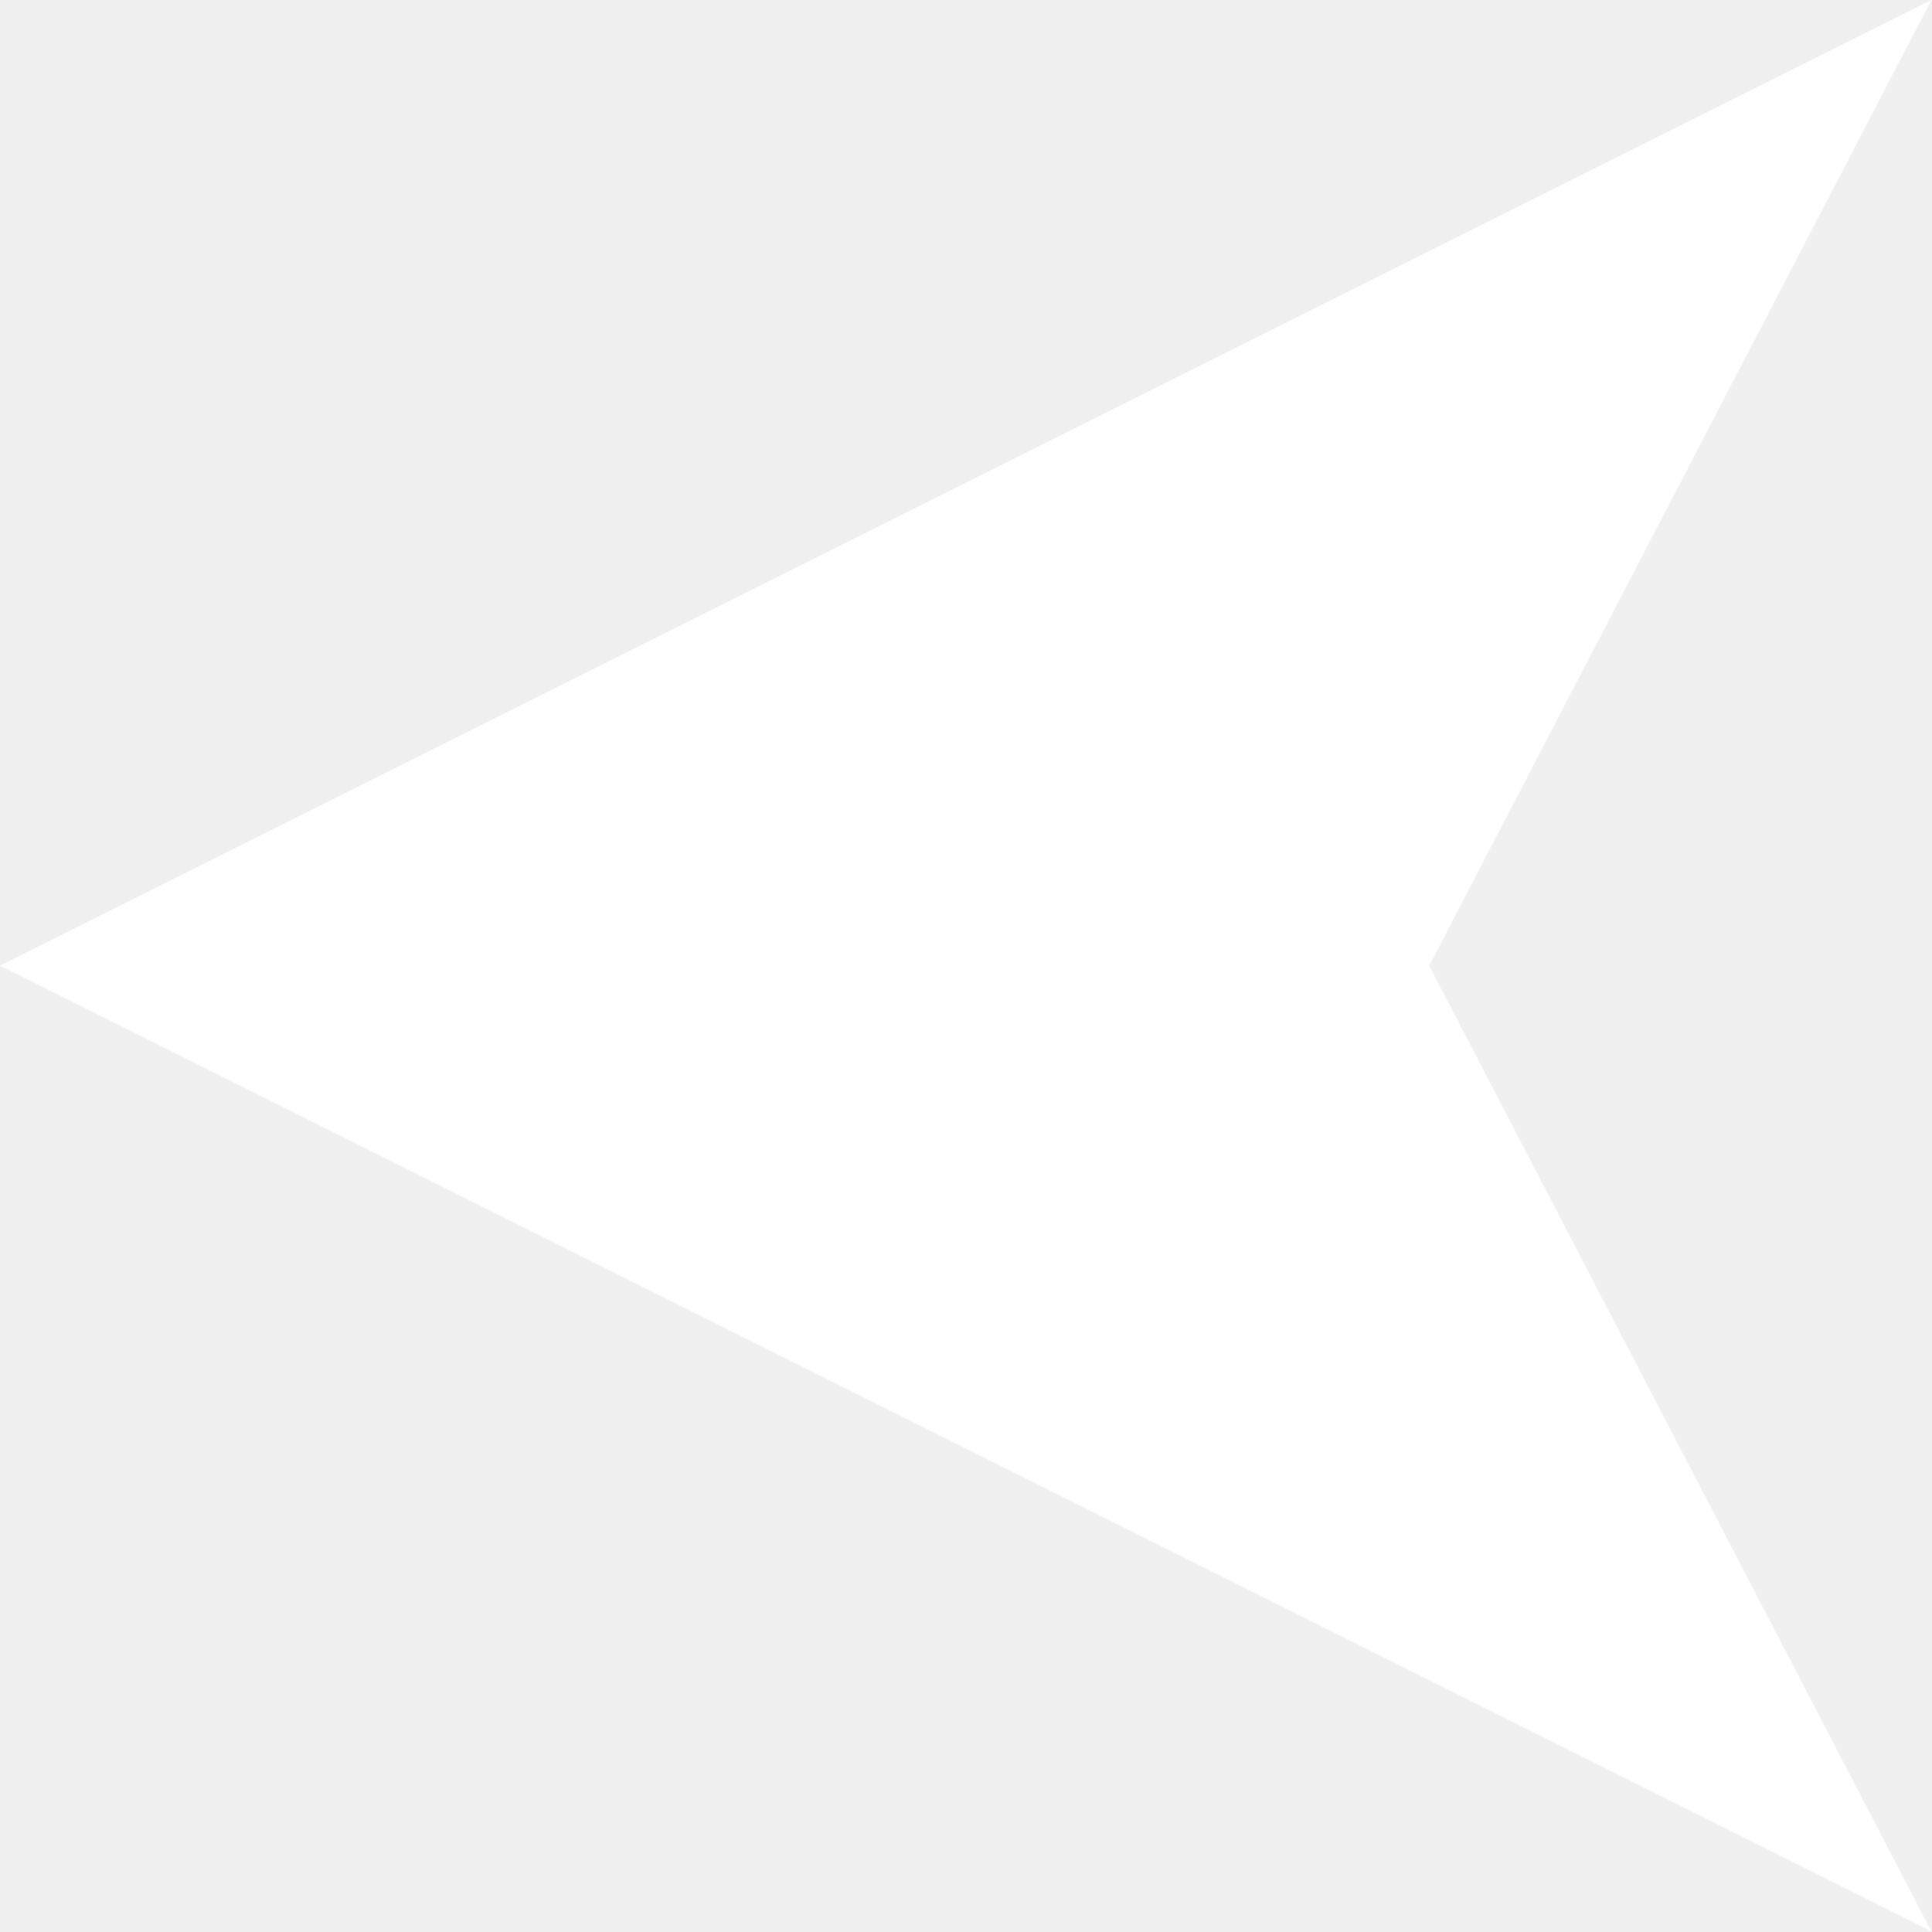
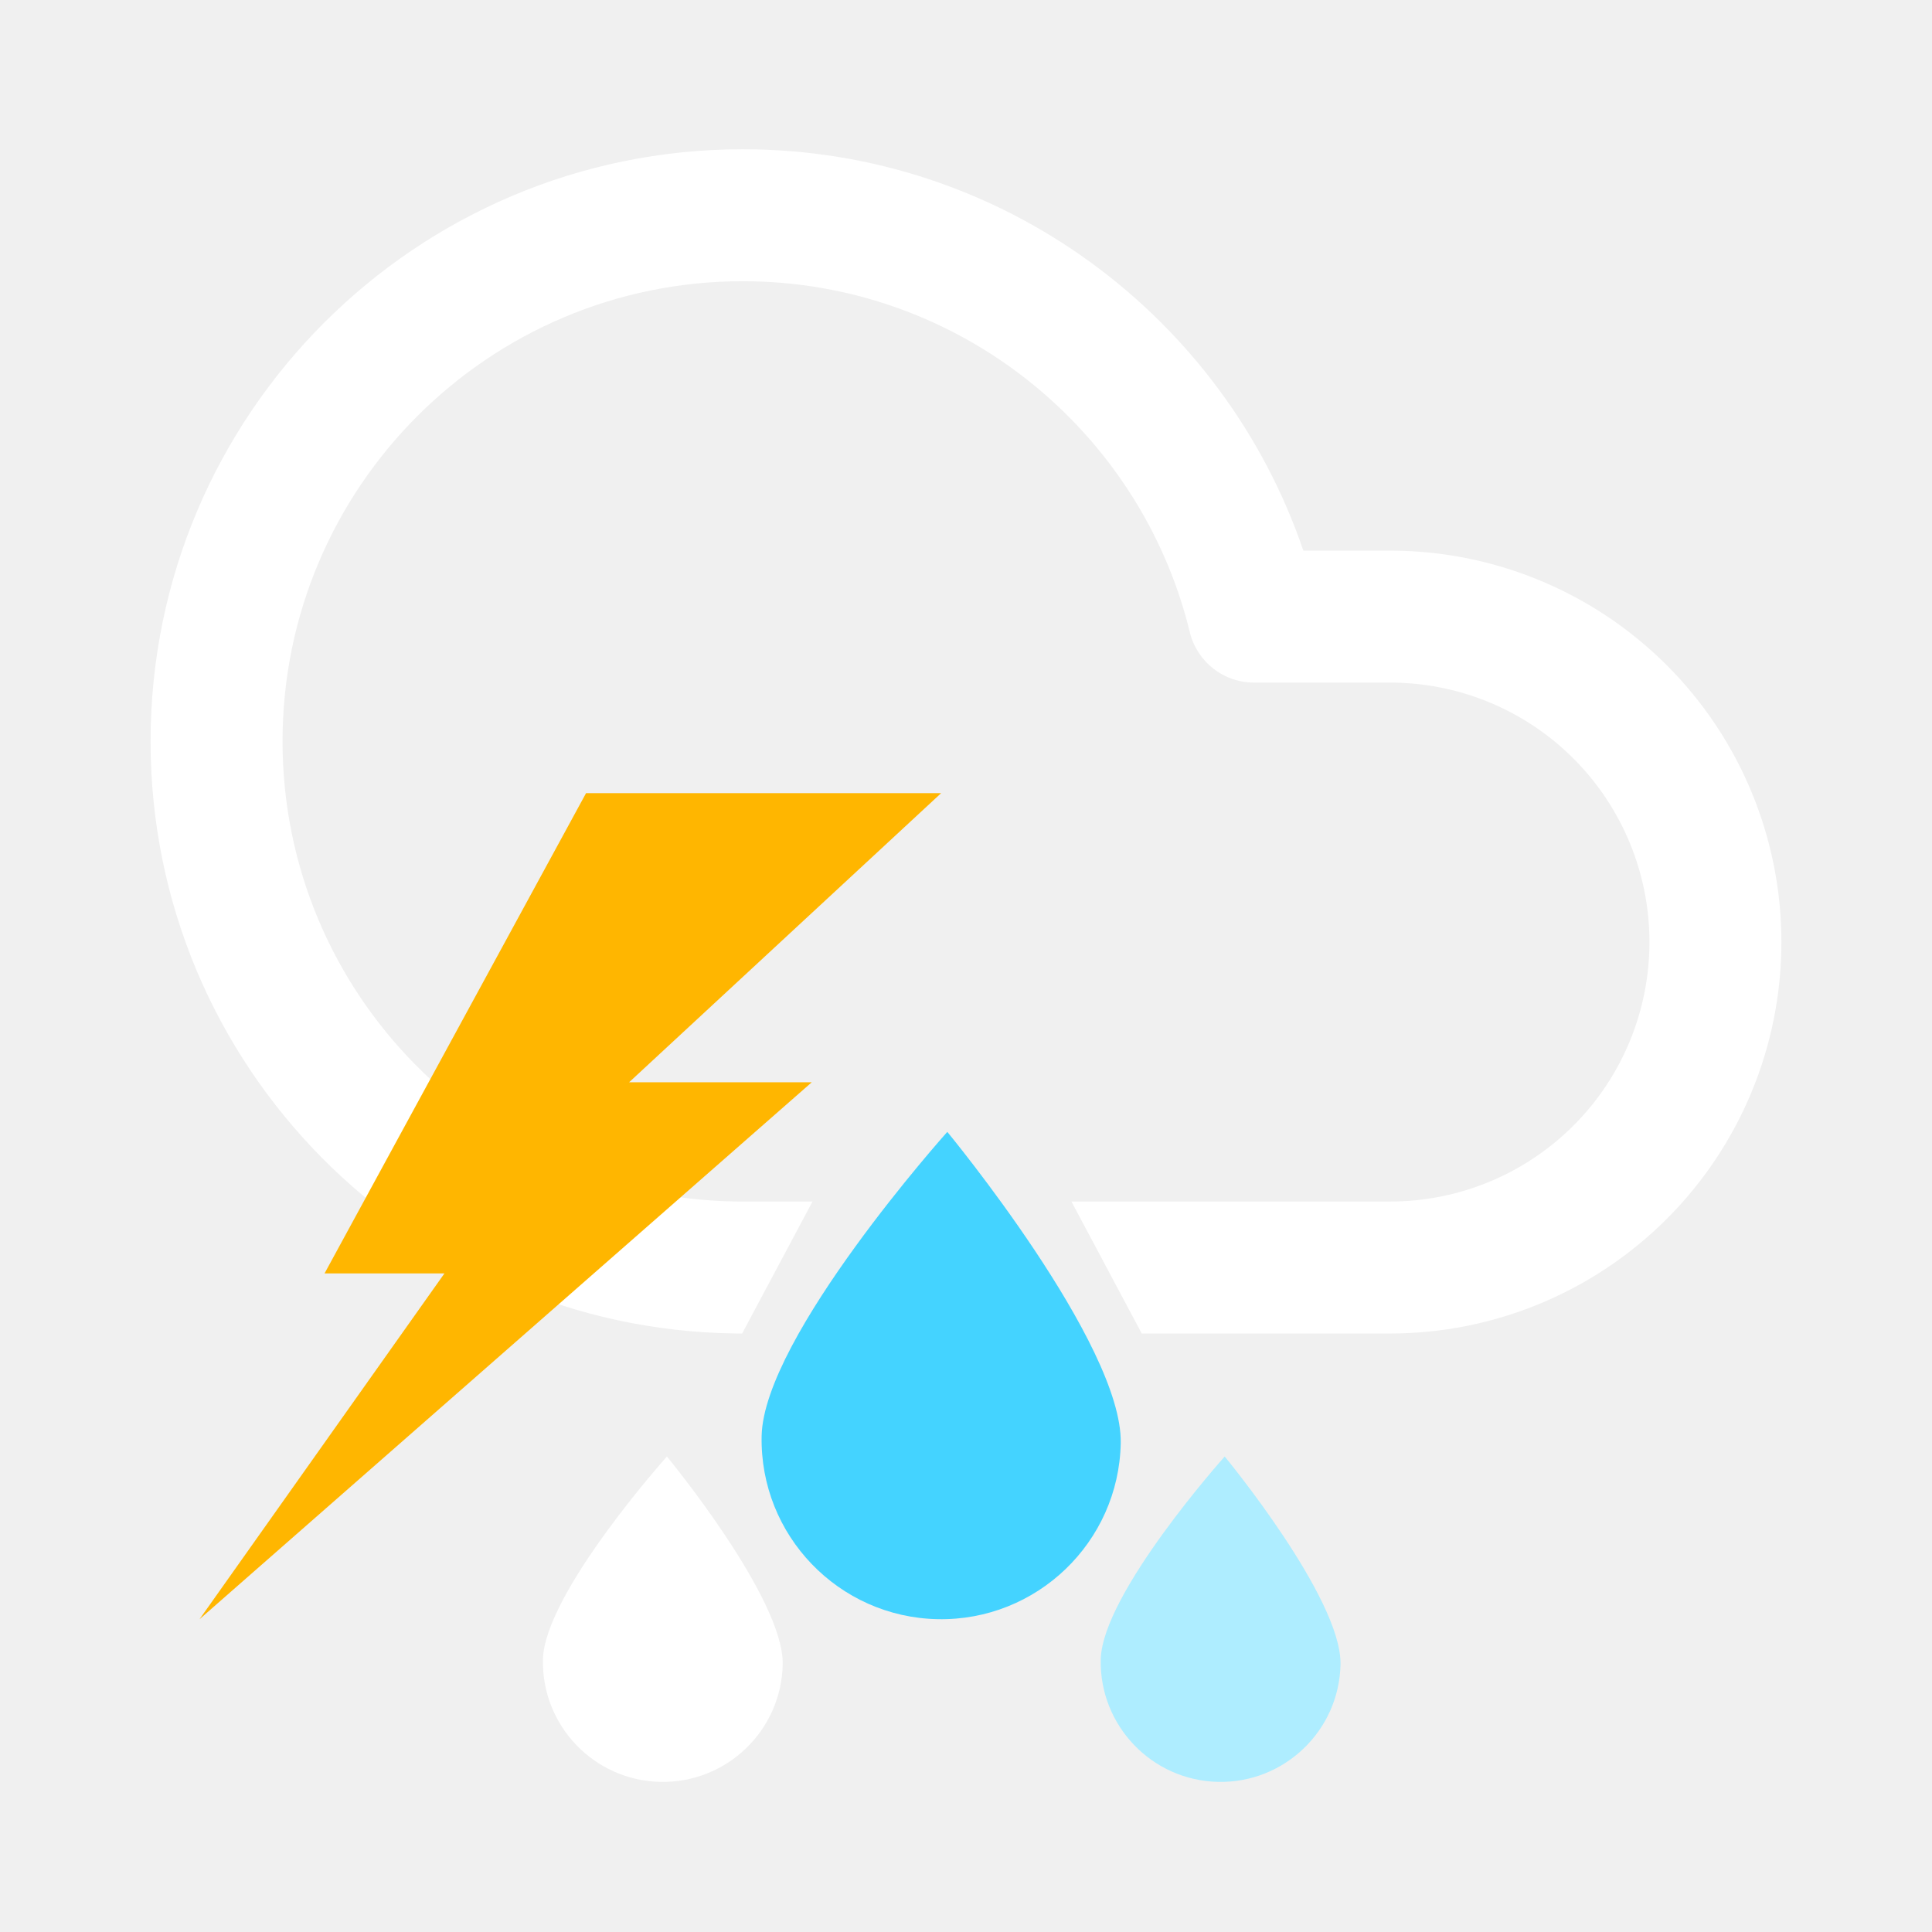
- <svg xmlns="http://www.w3.org/2000/svg" width="100%" height="100%" viewBox="0 0 2970 2970" version="1.1" xml:space="preserve" style="fill-rule:evenodd;clip-rule:evenodd;stroke-linejoin:round;stroke-miterlimit:2;">
-   <path d="M0,1484.51l2969.03,-1484.51l-771.947,1484.51l771.947,1484.51l-2969.03,-1484.51Z" style="fill:#fff;" />
+ <svg xmlns="http://www.w3.org/2000/svg" width="100%" height="100%" viewBox="0 0 1081 1081" version="1.1" xml:space="preserve" style="fill-rule:evenodd;clip-rule:evenodd;stroke-linejoin:round;stroke-miterlimit:2;">
+   <rect id="_7" x="0.495" y="0.548" width="1080" height="1080" style="fill:none;" />
+   <g>
+     <path d="M530.037,633.312c0,0 98.144,118.739 97.041,174.187c-1.102,55.448 -47.014,99.569 -102.462,98.467c-55.448,-1.103 -99.57,-47.014 -98.467,-102.462c1.102,-55.448 103.888,-170.192 103.888,-170.192Z" style="fill:#44d3ff;" />
+     <path d="M373.152,814.951c-0,-0 65.533,79.284 64.797,116.308c-0.737,37.024 -31.393,66.485 -68.417,65.749c-37.024,-0.736 -66.485,-31.393 -65.749,-68.417c0.736,-37.024 69.369,-113.64 69.369,-113.64Z" style="fill:#fff;" />
+     <path d="M685.254,814.951c0,-0 65.533,79.284 64.797,116.308c-0.736,37.024 -31.392,66.485 -68.416,65.749c-37.024,-0.736 -66.485,-31.393 -65.749,-68.417c0.736,-37.024 69.368,-113.64 69.368,-113.64Z" style="fill:#aeedff;" />
+     <path d="M415.25,746.121l-3.509,-0l-0.02,-0.025l-0.447,-0.003c-180.864,-2.29 -327.018,-149.847 -327.018,-331.275c0,-182.852 148.452,-331.303 331.303,-331.303c145.525,-0 269.253,94.038 313.695,224.574c-0,-0 48.535,-0 48.535,-0c58.068,-0 113.758,23.067 154.818,64.128c41.06,41.06 64.127,96.75 64.127,154.818c-0,0.046 -0,0.093 -0,0.139c0,58.068 -23.067,113.758 -64.127,154.818c-41.06,41.061 -96.75,64.128 -154.818,64.129l-138.947,-0l-39.362,-73.834l178.312,-0c38.485,-0.001 75.393,-15.29 102.606,-42.503c27.214,-27.214 42.502,-64.123 42.502,-102.609l-0,-0.14c0,-38.486 -15.288,-75.396 -42.502,-102.61c-27.213,-27.213 -64.121,-42.501 -102.609,-42.502l-76.186,-0c-17.024,-0 -31.84,-11.641 -35.869,-28.182c-27.437,-112.662 -129.108,-196.392 -250.175,-196.392c-142.101,-0 -257.469,115.368 -257.469,257.469c0,140.989 113.567,255.667 254.119,257.447l0.565,0.022l41.838,-0l-39.362,73.834Z" style="fill:#fff;" />
+     <path d="M327.916,443.772l198.692,0l-174.596,161.778l102.203,0l-342.575,300.436l137.042,-193.487l-67.087,0l146.321,-268.727Z" style="fill:#ffb600;" />
+   </g>
</svg>
